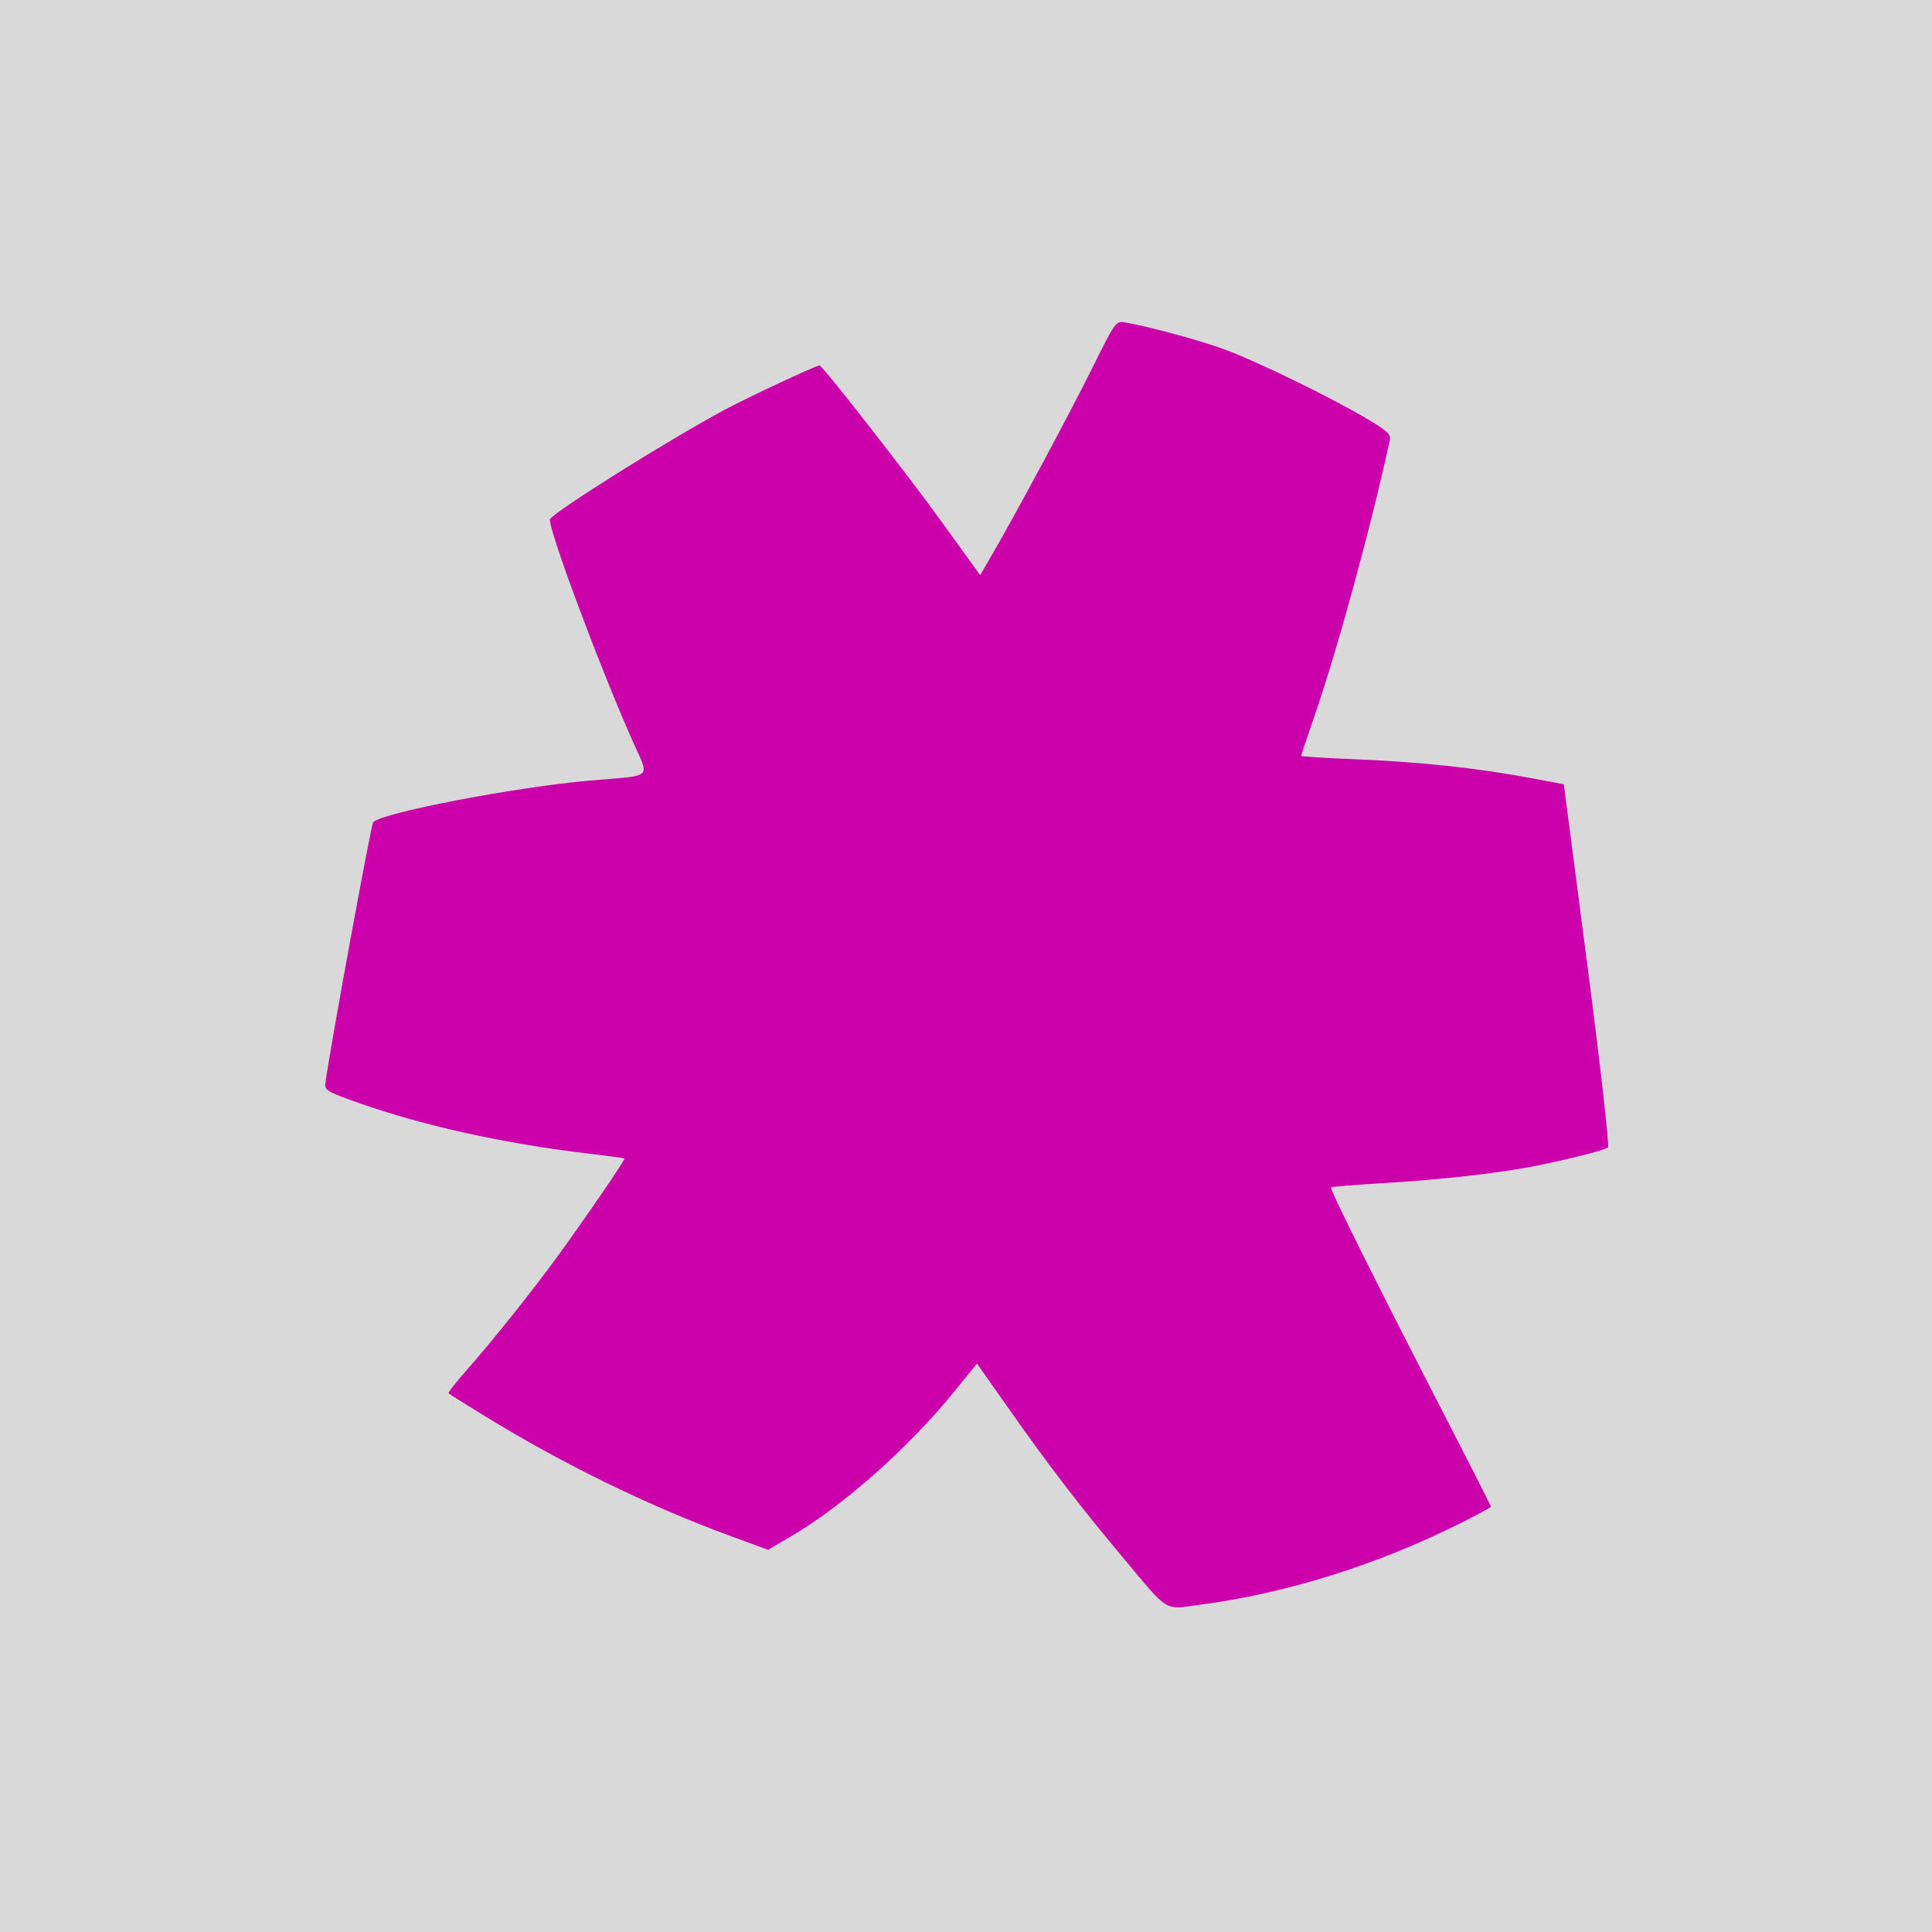
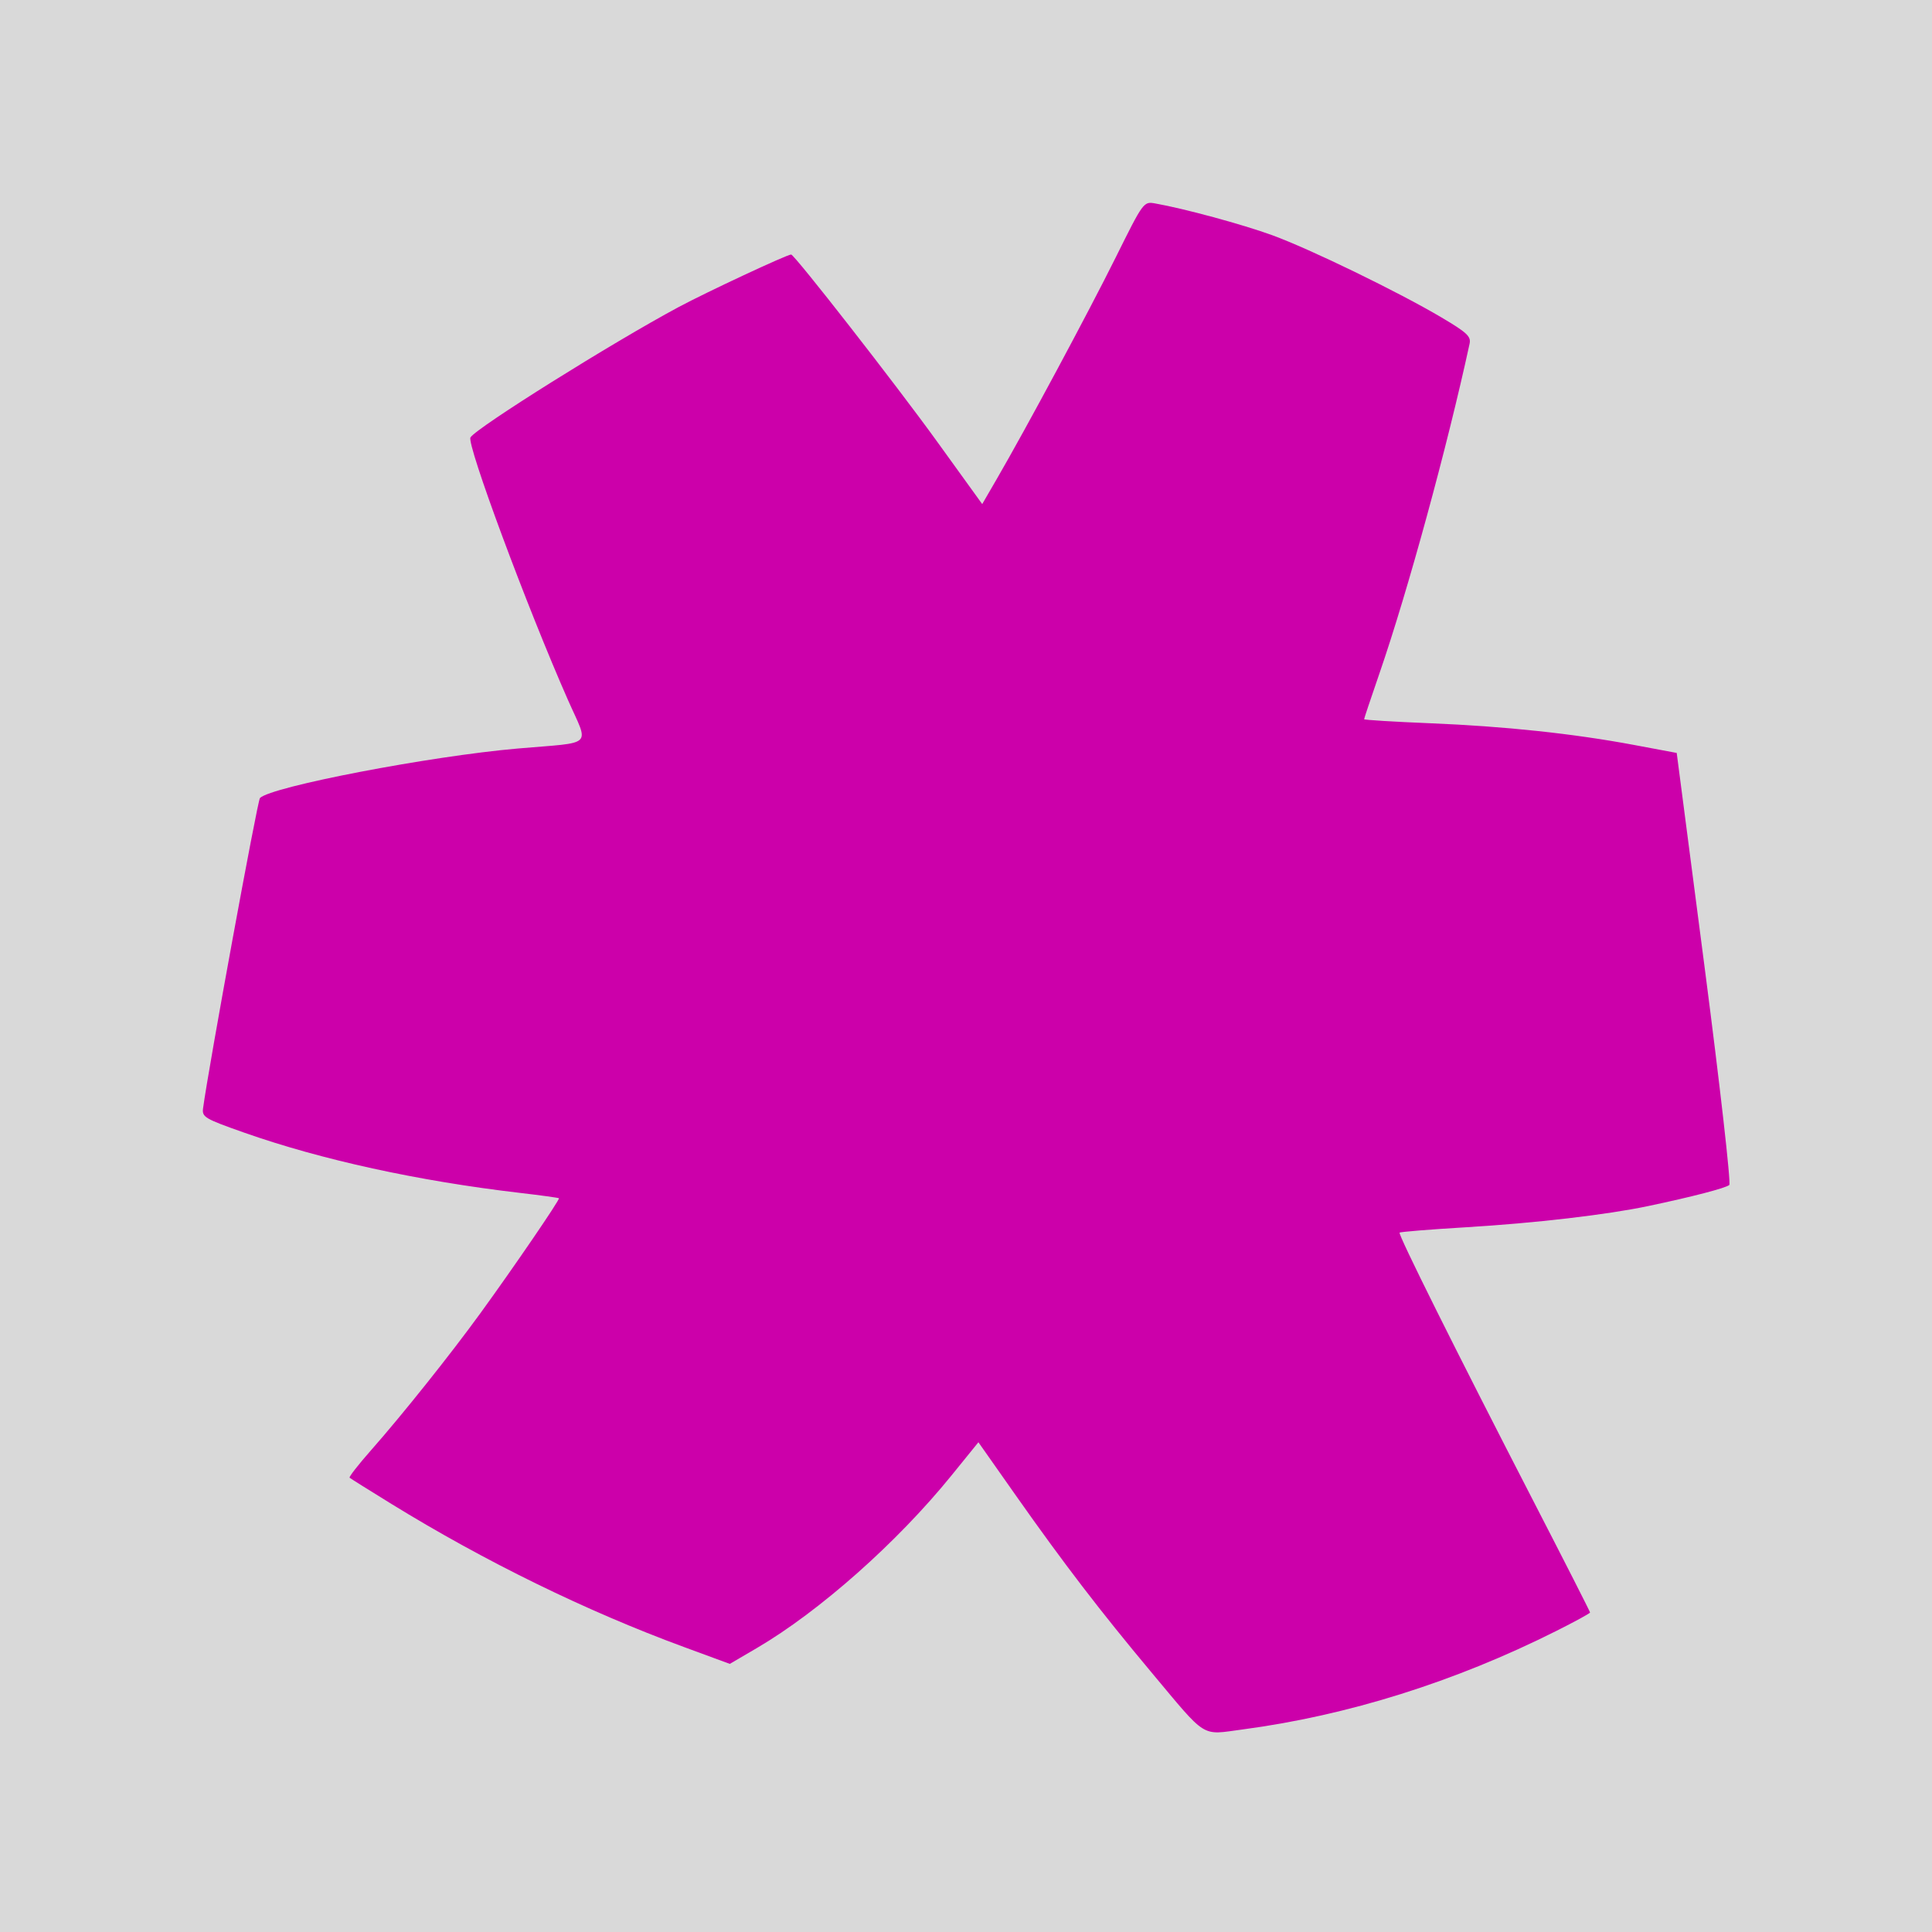
<svg xmlns="http://www.w3.org/2000/svg" width="600" height="600" viewBox="0 0 600 600" fill="none">
  <rect width="600" height="600" fill="#D9D9D9" />
-   <path fill-rule="evenodd" clip-rule="evenodd" d="M339.214 114.297C332.112 128.592 315.88 158.828 308.212 172.046L304.402 178.613L292.617 162.289C281.833 147.354 255.402 113.483 254.53 113.483C253.451 113.483 232.479 123.278 225.164 127.198C207.936 136.431 172.41 158.677 170.843 161.213C169.785 162.924 185.558 205.416 196.258 229.678C201.798 242.241 203.426 240.656 183.185 242.41C160.318 244.392 118.884 252.346 115.904 255.326C115.259 255.971 102.456 325.792 101.052 336.319C100.748 338.597 101.48 339.031 111.72 342.638C131.937 349.759 157.205 355.285 183.684 358.377C189.182 359.019 193.792 359.654 193.93 359.787C194.243 360.087 182.118 377.832 173.391 389.845C165.528 400.666 153.015 416.342 144.858 425.588C141.578 429.305 139.078 432.513 139.301 432.718C139.524 432.924 144.429 436 150.201 439.554C174.607 454.581 201.115 467.549 226.548 476.902L238.526 481.308L245.588 477.171C261.927 467.599 282.219 449.608 296.374 432.143L303.407 423.467L313.214 437.406C325.606 455.017 335.288 467.65 348.447 483.377C363.259 501.08 361.352 499.881 372.364 498.421C399.768 494.79 427.783 485.995 454.191 472.732C459.061 470.286 463.045 468.112 463.045 467.899C463.045 467.686 456.471 454.759 448.436 439.173C427.947 399.427 412.884 369.207 413.337 368.755C413.548 368.544 421.333 367.916 430.636 367.358C448.728 366.273 467.351 364.106 478.215 361.822C489.658 359.414 498.49 357.118 499.381 356.319C499.849 355.899 496.954 330.356 492.945 299.559L485.656 243.563L474.6 241.493C458.684 238.511 440.772 236.606 421.18 235.811C411.771 235.429 404.074 234.955 404.074 234.758C404.074 234.562 405.889 229.137 408.108 222.703C415.481 201.321 425.769 163.681 431.602 136.752C432.01 134.868 430.917 133.844 424.325 129.939C413.06 123.268 389.914 112.019 380.086 108.44C372.323 105.613 357.09 101.48 349.552 100.155C346.512 99.622 346.49 99.652 339.214 114.297Z" fill="#CC00AA" />
+   <path fill-rule="evenodd" clip-rule="evenodd" d="M346.46 80.013C338.01 97.023 318.695 133.002 309.57 148.731L305.036 156.545L291.013 137.121C278.181 119.348 246.729 79.044 245.691 79.044C244.407 79.044 219.452 90.699 210.747 95.364C190.248 106.351 147.974 132.822 146.109 135.84C144.85 137.876 163.619 188.438 176.351 217.309C182.944 232.259 184.881 230.372 160.795 232.46C133.585 234.818 84.281 244.283 80.735 247.828C79.967 248.597 64.733 331.678 63.062 344.206C62.7 346.916 63.572 347.433 75.757 351.725C99.813 360.198 129.88 366.774 161.389 370.454C167.931 371.217 173.417 371.972 173.581 372.131C173.954 372.489 159.526 393.603 149.14 407.898C139.785 420.775 124.894 439.428 115.188 450.43C111.286 454.853 108.31 458.671 108.575 458.915C108.842 459.16 114.678 462.819 121.546 467.049C150.588 484.93 182.13 500.361 212.395 511.491L226.648 516.734L235.052 511.811C254.494 500.42 278.64 479.012 295.483 458.231L303.852 447.906L315.521 464.493C330.268 485.449 341.788 500.481 357.447 519.195C375.072 540.261 372.803 538.834 385.907 537.097C418.516 532.777 451.853 522.31 483.276 506.529C489.071 503.619 493.812 501.031 493.812 500.777C493.812 500.524 485.989 485.142 476.428 466.596C452.048 419.3 434.123 383.34 434.662 382.803C434.913 382.552 444.177 381.803 455.247 381.14C476.775 379.849 498.935 377.271 511.863 374.552C525.48 371.687 535.989 368.955 537.049 368.005C537.607 367.504 534.161 337.11 529.391 300.463L520.718 233.831L507.562 231.368C488.622 227.82 467.308 225.553 443.995 224.606C432.799 224.152 423.64 223.588 423.64 223.354C423.64 223.121 425.8 216.665 428.44 209.009C437.213 183.566 449.456 138.776 456.397 106.733C456.882 104.491 455.581 103.272 447.737 98.626C434.332 90.687 406.791 77.302 395.096 73.043C385.858 69.679 367.731 64.761 358.762 63.185C355.145 62.55 355.118 62.585 346.46 80.013Z" fill="#CC00AA" />
</svg>
